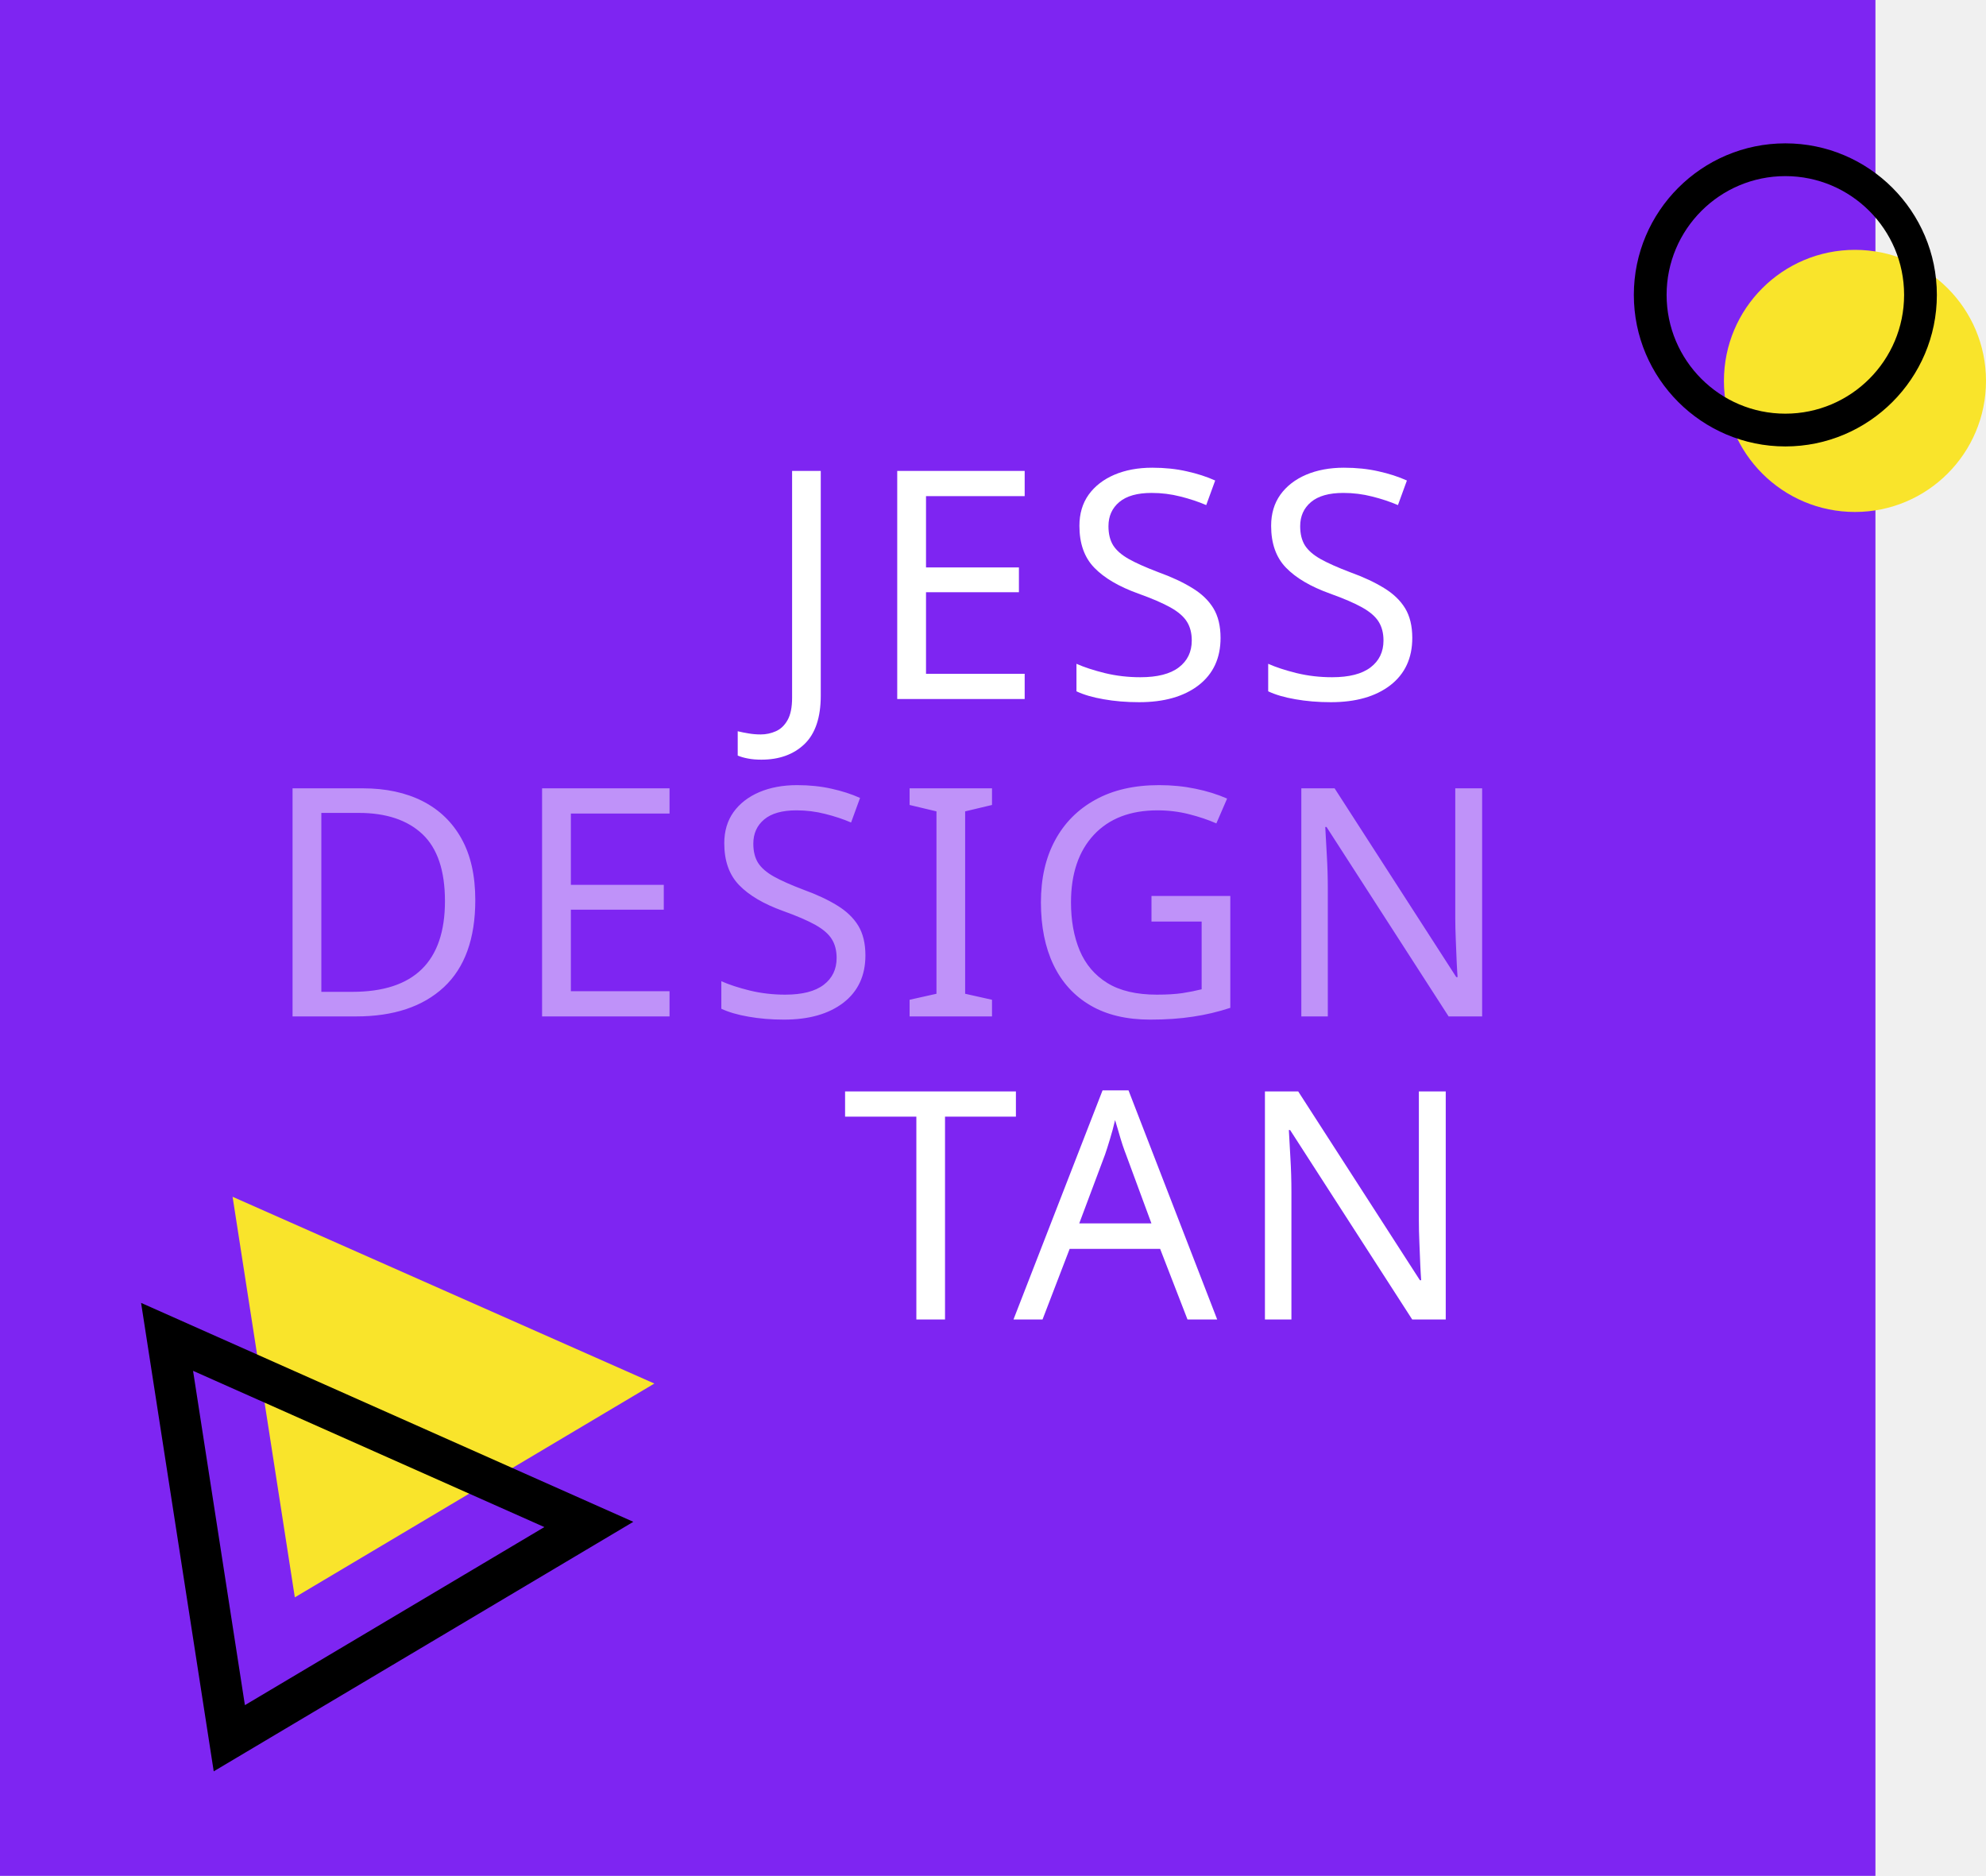
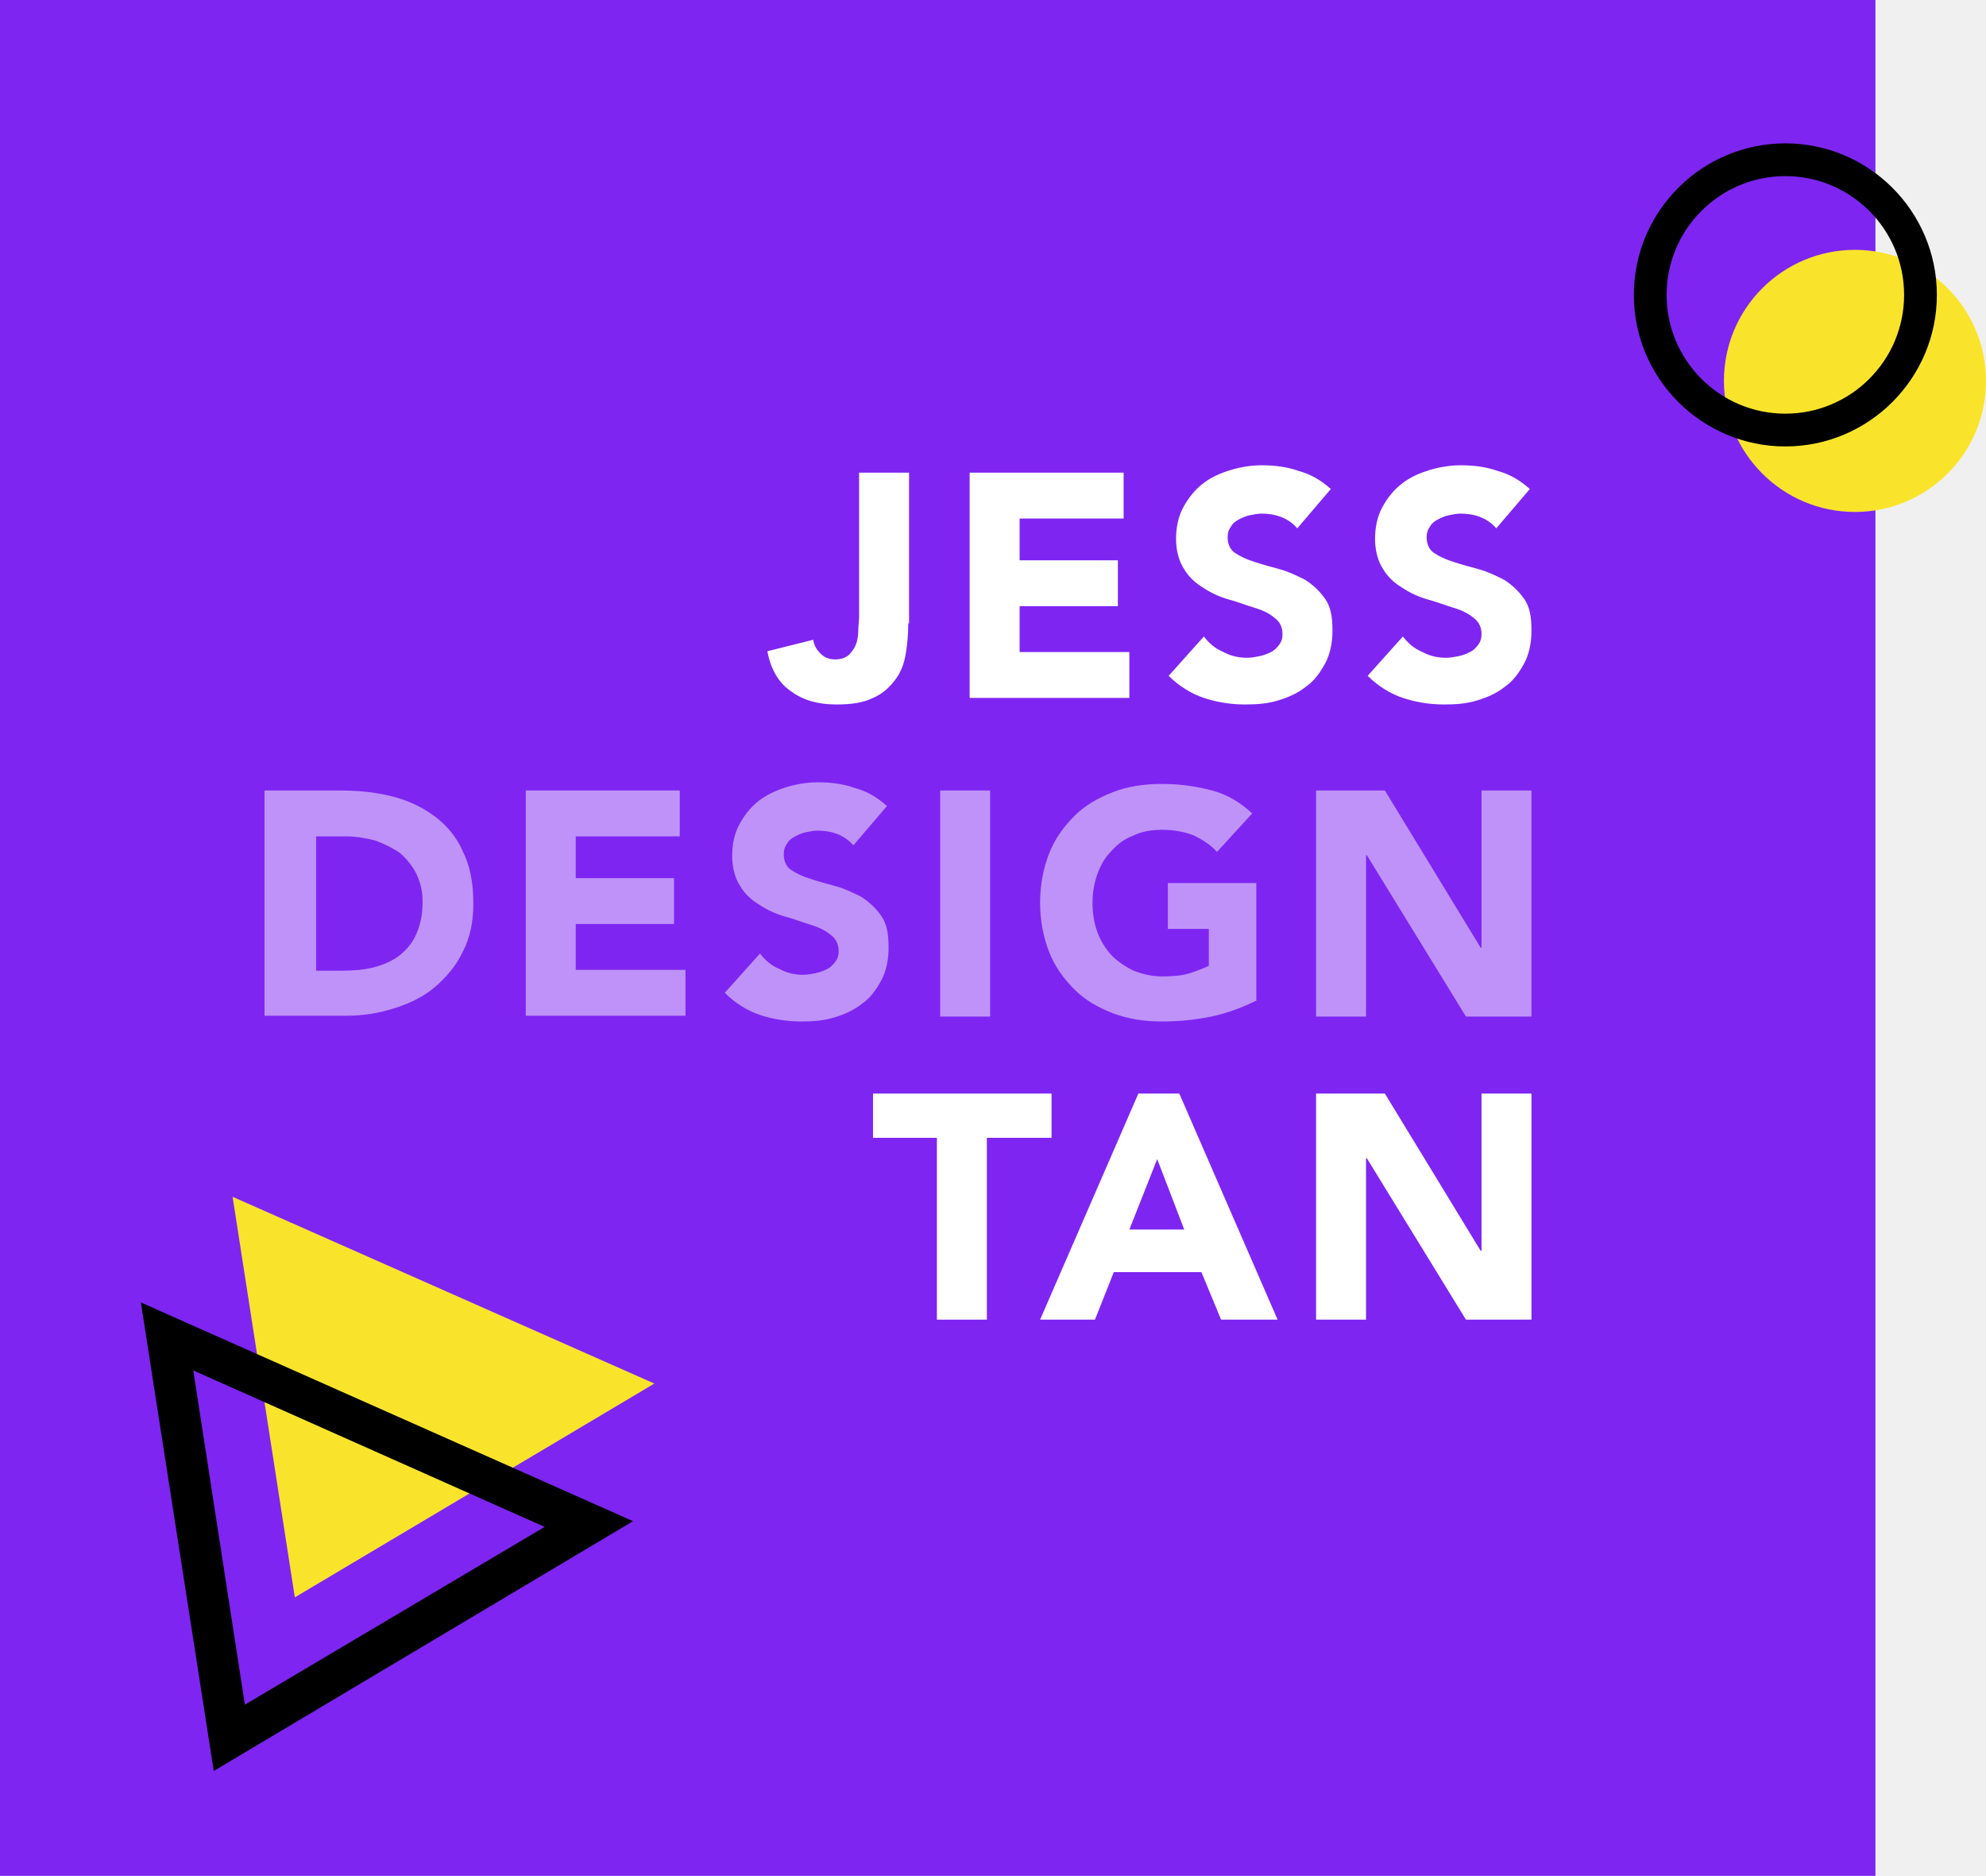
<svg xmlns="http://www.w3.org/2000/svg" version="1.1" id="Layer_1" x="0px" y="0px" viewBox="0 0 242.5 229" style="enable-background:new 0 0 242.5 229;" xml:space="preserve">
  <style type="text/css">
- 	.st0{fill:#7E25F2;}
- 	.st1{fill:#FFFFFF;}
- 	.st2{font-family:'Avenir-Black';}
- 	.st3{font-size:39px;}
- 	.st4{letter-spacing:2;}
- 	.st5{opacity:0.5;}
- 	.st6{fill:#F9E42B;}
- 	.st7{fill:none;stroke:#000000;stroke-width:5;stroke-miterlimit:10;}
+ 	.st0{fill:#E8595E;}
+ 	.st1{enable-background:new    ;}
+ 	.st2{fill:#FFFFFF;}
+ 	.st3{opacity:0.5;}
+ 	.st4{fill:#F9E42B;}
+ 	.st5{opacity:0.1;enable-background:new    ;}
+ 	.st6{fill:#3427FF;}
+ 	.st7{fill:#7E25F2;}
</style>
-   <rect class="st0" width="229" height="229" />
-   <text transform="matrix(1 0 0 1 93.1256 85.3311)" class="st1 st2 st3 st4">JESS</text>
-   <g class="st5">
-     <text transform="matrix(1 0 0 1 31.9411 124.0811)" class="st1 st2 st3 st4">DESIGN</text>
+   <g>
+     <rect y="0" class="st7" width="229" height="229" />
  </g>
-   <text transform="matrix(1 0 0 1 102.7975 161.0811)" class="st1 st2 st3 st4">TAN</text>
-   <polygon class="st6" points="28.4,146.1 79.9,168.9 36,195 " />
-   <polygon class="st7" points="20.4,163.2 71.9,186.1 28,212.2 " />
-   <circle class="st6" cx="226.5" cy="46.5" r="16" />
-   <path d="M218,21.5c8,0,14.5,6.5,14.5,14.5S226,50.5,218,50.5S203.5,44,203.5,36S210,21.5,218,21.5 M218,17.5  c-10.2,0-18.5,8.3-18.5,18.5s8.3,18.5,18.5,18.5s18.5-8.3,18.5-18.5S228.2,17.5,218,17.5L218,17.5z" />
+   <g class="st1">
+     <path class="st2" d="M110.9,76.1c0,1.3-0.1,2.5-0.3,3.7c-0.2,1.2-0.6,2.3-1.3,3.2s-1.5,1.7-2.7,2.2c-1.2,0.6-2.7,0.8-4.5,0.8   c-2.2,0-4-0.5-5.5-1.6c-1.5-1-2.5-2.7-2.9-4.9l5.6-1.4c0.1,0.7,0.4,1.2,0.9,1.7c0.5,0.5,1.1,0.7,1.8,0.7c0.7,0,1.2-0.2,1.6-0.5   c0.4-0.4,0.7-0.8,0.9-1.3c0.2-0.5,0.3-1.1,0.3-1.7c0-0.6,0.1-1.2,0.1-1.7V57.7h6.1V76.1z" />
+     <path class="st2" d="M118.4,57.7h18.8v5.6h-12.7v5.1h12v5.6h-12v5.6h13.4v5.6h-19.5V57.7z" />
+     <path class="st2" d="M158.4,64.5c-0.5-0.6-1.2-1.1-2-1.4c-0.8-0.3-1.6-0.4-2.4-0.4c-0.4,0-0.9,0.1-1.4,0.2   c-0.5,0.1-0.9,0.3-1.3,0.5c-0.4,0.2-0.8,0.5-1,0.9c-0.3,0.4-0.4,0.8-0.4,1.3c0,0.8,0.3,1.5,0.9,1.9c0.6,0.4,1.4,0.8,2.4,1.1   c0.9,0.3,2,0.6,3.1,0.9c1.1,0.3,2.1,0.8,3.1,1.3c0.9,0.6,1.7,1.3,2.4,2.3s0.9,2.2,0.9,3.9c0,1.5-0.3,2.9-0.9,4   c-0.6,1.1-1.3,2.1-2.3,2.8c-1,0.8-2.1,1.3-3.4,1.7c-1.3,0.4-2.6,0.5-4.1,0.5c-1.8,0-3.5-0.3-5-0.8s-3-1.4-4.3-2.7l4.3-4.8   c0.6,0.8,1.4,1.5,2.4,1.9c0.9,0.5,1.9,0.7,2.9,0.7c0.5,0,1-0.1,1.5-0.2c0.5-0.1,1-0.3,1.4-0.5c0.4-0.2,0.7-0.5,1-0.9   s0.4-0.8,0.4-1.3c0-0.8-0.3-1.5-1-2c-0.6-0.5-1.4-0.9-2.4-1.2c-1-0.3-2-0.7-3.1-1c-1.1-0.3-2.2-0.8-3.1-1.4c-1-0.6-1.8-1.3-2.4-2.3   c-0.6-0.9-1-2.2-1-3.7c0-1.5,0.3-2.8,0.9-3.9c0.6-1.1,1.4-2.1,2.3-2.8c1-0.8,2.1-1.3,3.4-1.7c1.3-0.4,2.6-0.6,3.9-0.6   c1.6,0,3.1,0.2,4.5,0.7c1.5,0.4,2.8,1.2,3.9,2.2L158.4,64.5z" />
+     <path class="st2" d="M182.7,64.5c-0.5-0.6-1.2-1.1-2-1.4c-0.8-0.3-1.6-0.4-2.4-0.4c-0.4,0-0.9,0.1-1.4,0.2   c-0.5,0.1-0.9,0.3-1.3,0.5c-0.4,0.2-0.8,0.5-1,0.9c-0.3,0.4-0.4,0.8-0.4,1.3c0,0.8,0.3,1.5,0.9,1.9c0.6,0.4,1.4,0.8,2.4,1.1   c0.9,0.3,2,0.6,3.1,0.9c1.1,0.3,2.1,0.8,3.1,1.3c0.9,0.6,1.7,1.3,2.4,2.3s0.9,2.2,0.9,3.9c0,1.5-0.3,2.9-0.9,4   c-0.6,1.1-1.3,2.1-2.3,2.8c-1,0.8-2.1,1.3-3.4,1.7c-1.3,0.4-2.6,0.5-4.1,0.5c-1.8,0-3.5-0.3-5-0.8s-3-1.4-4.3-2.7l4.3-4.8   c0.6,0.8,1.4,1.5,2.4,1.9c0.9,0.5,1.9,0.7,2.9,0.7c0.5,0,1-0.1,1.5-0.2c0.5-0.1,1-0.3,1.4-0.5c0.4-0.2,0.7-0.5,1-0.9   s0.4-0.8,0.4-1.3c0-0.8-0.3-1.5-1-2c-0.6-0.5-1.4-0.9-2.4-1.2c-1-0.3-2-0.7-3.1-1c-1.1-0.3-2.2-0.8-3.1-1.4c-1-0.6-1.8-1.3-2.4-2.3   c-0.6-0.9-1-2.2-1-3.7c0-1.5,0.3-2.8,0.9-3.9c0.6-1.1,1.4-2.1,2.3-2.8c1-0.8,2.1-1.3,3.4-1.7c1.3-0.4,2.6-0.6,3.9-0.6   c1.6,0,3.1,0.2,4.5,0.7c1.5,0.4,2.8,1.2,3.9,2.2L182.7,64.5z" />
+   </g>
+   <g class="st3">
+     <g class="st1">
+       <path class="st2" d="M32.4,96.5h9.1c2.2,0,4.3,0.2,6.3,0.7c2,0.5,3.7,1.3,5.2,2.4c1.5,1.1,2.7,2.5,3.5,4.3    c0.9,1.8,1.3,3.9,1.3,6.4c0,2.2-0.4,4.2-1.3,5.9c-0.8,1.7-2,3.1-3.4,4.3c-1.4,1.2-3.1,2-5,2.6c-1.9,0.6-3.8,0.9-5.9,0.9h-9.9V96.5    z M38.5,118.5h3.2c1.4,0,2.7-0.1,3.9-0.4s2.3-0.8,3.1-1.4c0.9-0.7,1.6-1.5,2.1-2.6c0.5-1.1,0.8-2.4,0.8-4c0-1.4-0.3-2.5-0.8-3.5    c-0.5-1-1.2-1.8-2-2.5c-0.9-0.6-1.9-1.1-3-1.5c-1.2-0.3-2.4-0.5-3.6-0.5h-3.6V118.5z" />
+       <path class="st2" d="M64.2,96.5H83v5.6H70.3v5.1h12v5.6h-12v5.6h13.4v5.6H64.2V96.5z" />
+       <path class="st2" d="M104.2,103.2c-0.5-0.6-1.2-1.1-2-1.4c-0.8-0.3-1.6-0.4-2.4-0.4c-0.4,0-0.9,0.1-1.4,0.2    c-0.5,0.1-0.9,0.3-1.3,0.5c-0.4,0.2-0.8,0.5-1,0.9c-0.3,0.4-0.4,0.8-0.4,1.3c0,0.8,0.3,1.5,0.9,1.9c0.6,0.4,1.4,0.8,2.4,1.1    c0.9,0.3,2,0.6,3.1,0.9c1.1,0.3,2.1,0.8,3.1,1.3c0.9,0.6,1.7,1.3,2.4,2.3s0.9,2.2,0.9,3.9c0,1.5-0.3,2.9-0.9,4    c-0.6,1.1-1.3,2.1-2.3,2.8c-1,0.8-2.1,1.3-3.4,1.7c-1.3,0.4-2.6,0.5-4.1,0.5c-1.8,0-3.5-0.3-5-0.8s-3-1.4-4.3-2.7l4.3-4.8    c0.6,0.8,1.4,1.5,2.4,1.9c0.9,0.5,1.9,0.7,2.9,0.7c0.5,0,1-0.1,1.5-0.2c0.5-0.1,1-0.3,1.4-0.5c0.4-0.2,0.7-0.5,1-0.9    s0.4-0.8,0.4-1.3c0-0.8-0.3-1.5-1-2c-0.6-0.5-1.4-0.9-2.4-1.2c-1-0.3-2-0.7-3.1-1c-1.1-0.3-2.2-0.8-3.1-1.4    c-1-0.6-1.8-1.3-2.4-2.3c-0.6-0.9-1-2.2-1-3.7c0-1.5,0.3-2.8,0.9-3.9c0.6-1.1,1.4-2.1,2.3-2.8s2.1-1.3,3.4-1.7    c1.3-0.4,2.6-0.6,3.9-0.6c1.6,0,3.1,0.2,4.5,0.7c1.5,0.4,2.8,1.2,3.9,2.2L104.2,103.2z" />
+       <path class="st2" d="M114.8,96.5h6.1v27.6h-6.1V96.5z" />
+       <path class="st2" d="M153.5,122.1c-1.8,0.9-3.7,1.6-5.6,2c-2,0.4-3.9,0.6-6,0.6c-2.2,0-4.1-0.3-6-1c-1.8-0.7-3.4-1.6-4.7-2.9    c-1.3-1.3-2.4-2.8-3.1-4.6c-0.7-1.8-1.1-3.8-1.1-6s0.4-4.2,1.1-6c0.7-1.8,1.8-3.3,3.1-4.6c1.3-1.3,2.9-2.2,4.7-2.9    c1.8-0.7,3.8-1,6-1c2.2,0,4.2,0.3,6.1,0.8c1.9,0.5,3.5,1.5,4.9,2.8l-4.3,4.7c-0.8-0.9-1.8-1.5-2.8-2c-1-0.4-2.3-0.7-3.9-0.7    c-1.3,0-2.5,0.2-3.5,0.7c-1.1,0.4-2,1.1-2.7,1.9c-0.8,0.8-1.3,1.7-1.7,2.8c-0.4,1.1-0.6,2.3-0.6,3.5c0,1.3,0.2,2.5,0.6,3.6    c0.4,1.1,1,2,1.7,2.8c0.8,0.8,1.7,1.4,2.7,1.9c1.1,0.4,2.2,0.7,3.5,0.7c1.3,0,2.5-0.1,3.4-0.4s1.7-0.6,2.3-0.9v-4.5h-5v-5.6h10.8    V122.1z" />
+       <path class="st2" d="M160.8,96.5h8.3l11.7,19.2h0.1V96.5h6.1v27.6h-8l-12.1-19.7h-0.1v19.7h-6.1V96.5z" />
+     </g>
+   </g>
+   <g class="st1">
+     <path class="st2" d="M114.5,138.9h-7.9v-5.4h21.8v5.4h-7.9v22.2h-6.1V138.9z" />
+     <path class="st2" d="M139,133.5h5l12,27.6h-6.9l-2.4-5.8h-10.7l-2.3,5.8h-6.7L139,133.5z M141.3,141.5l-3.4,8.6h6.7L141.3,141.5z" />
+     <path class="st2" d="M160.8,133.5h8.3l11.7,19.2h0.1v-19.2h6.1v27.6h-8l-12.1-19.7h-0.1v19.7h-6.1V133.5z" />
+   </g>
+   <g>
+     <polygon class="st4" points="28.4,146.1 79.9,168.9 36,195  " />
+   </g>
+   <g>
+     <path d="M26.1,216.2l-8.9-57.2l60.1,26.7L26.1,216.2z M23.6,167.3l6.3,40.8l36.6-21.7L23.6,167.3z" />
+   </g>
+   <g>
+     <circle class="st4" cx="226.5" cy="46.5" r="16" />
+   </g>
+   <g>
+     <path d="M218,21.5c8,0,14.5,6.5,14.5,14.5S226,50.5,218,50.5S203.5,44,203.5,36S210,21.5,218,21.5 M218,17.5   c-10.2,0-18.5,8.3-18.5,18.5s8.3,18.5,18.5,18.5s18.5-8.3,18.5-18.5S228.2,17.5,218,17.5L218,17.5z" />
+   </g>
</svg>
